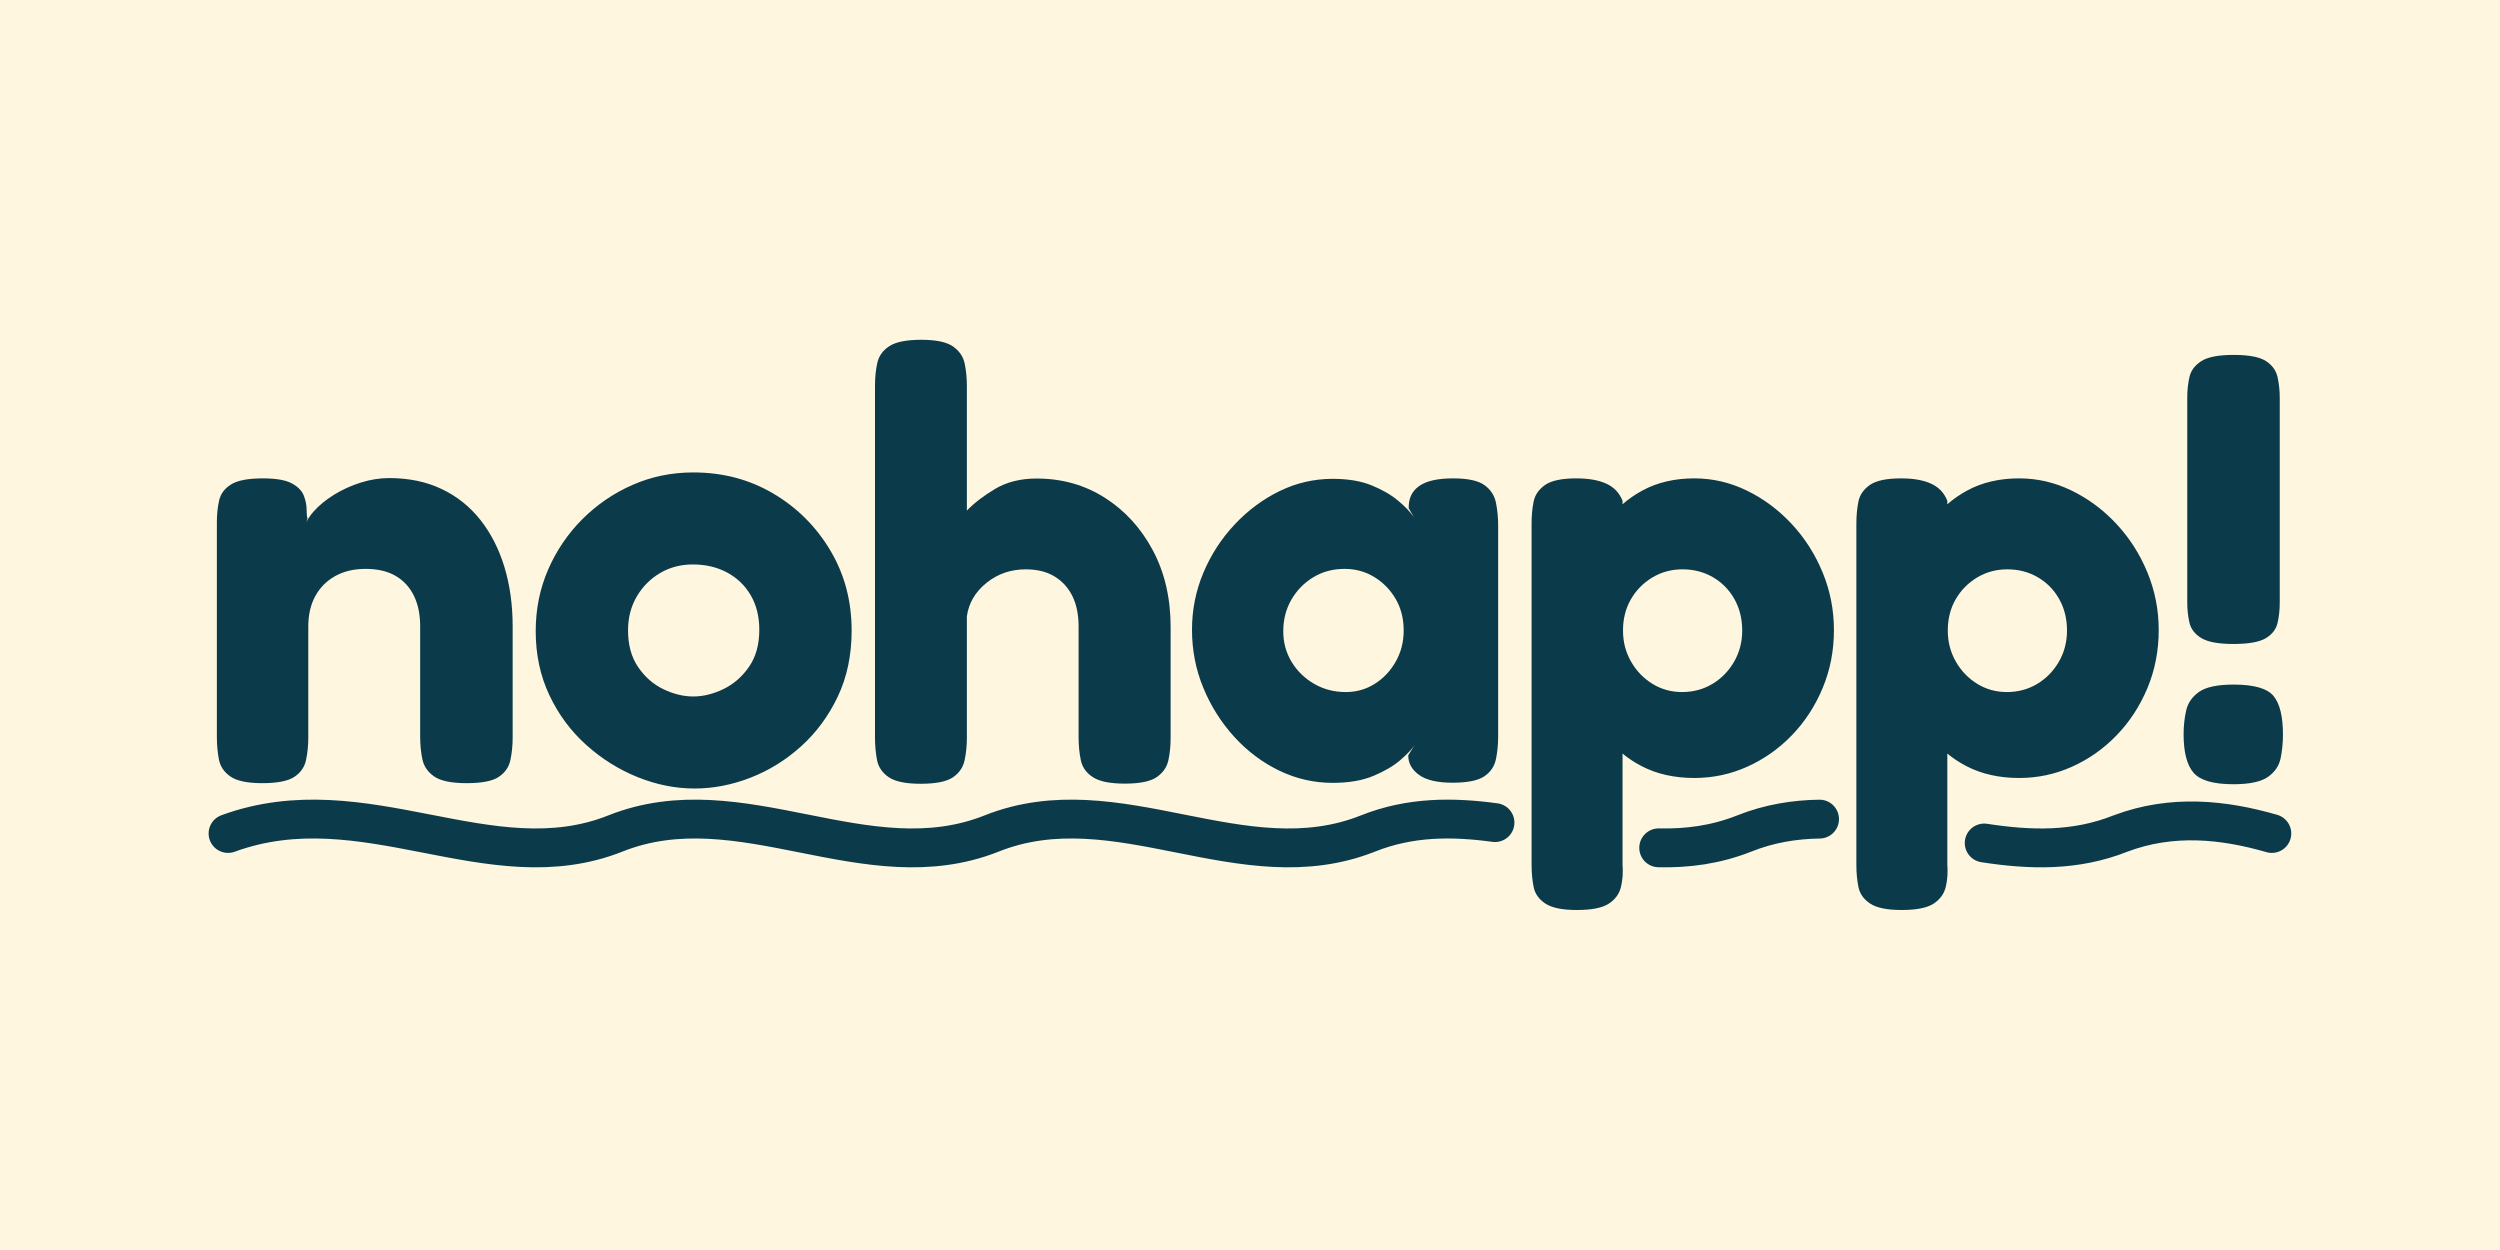
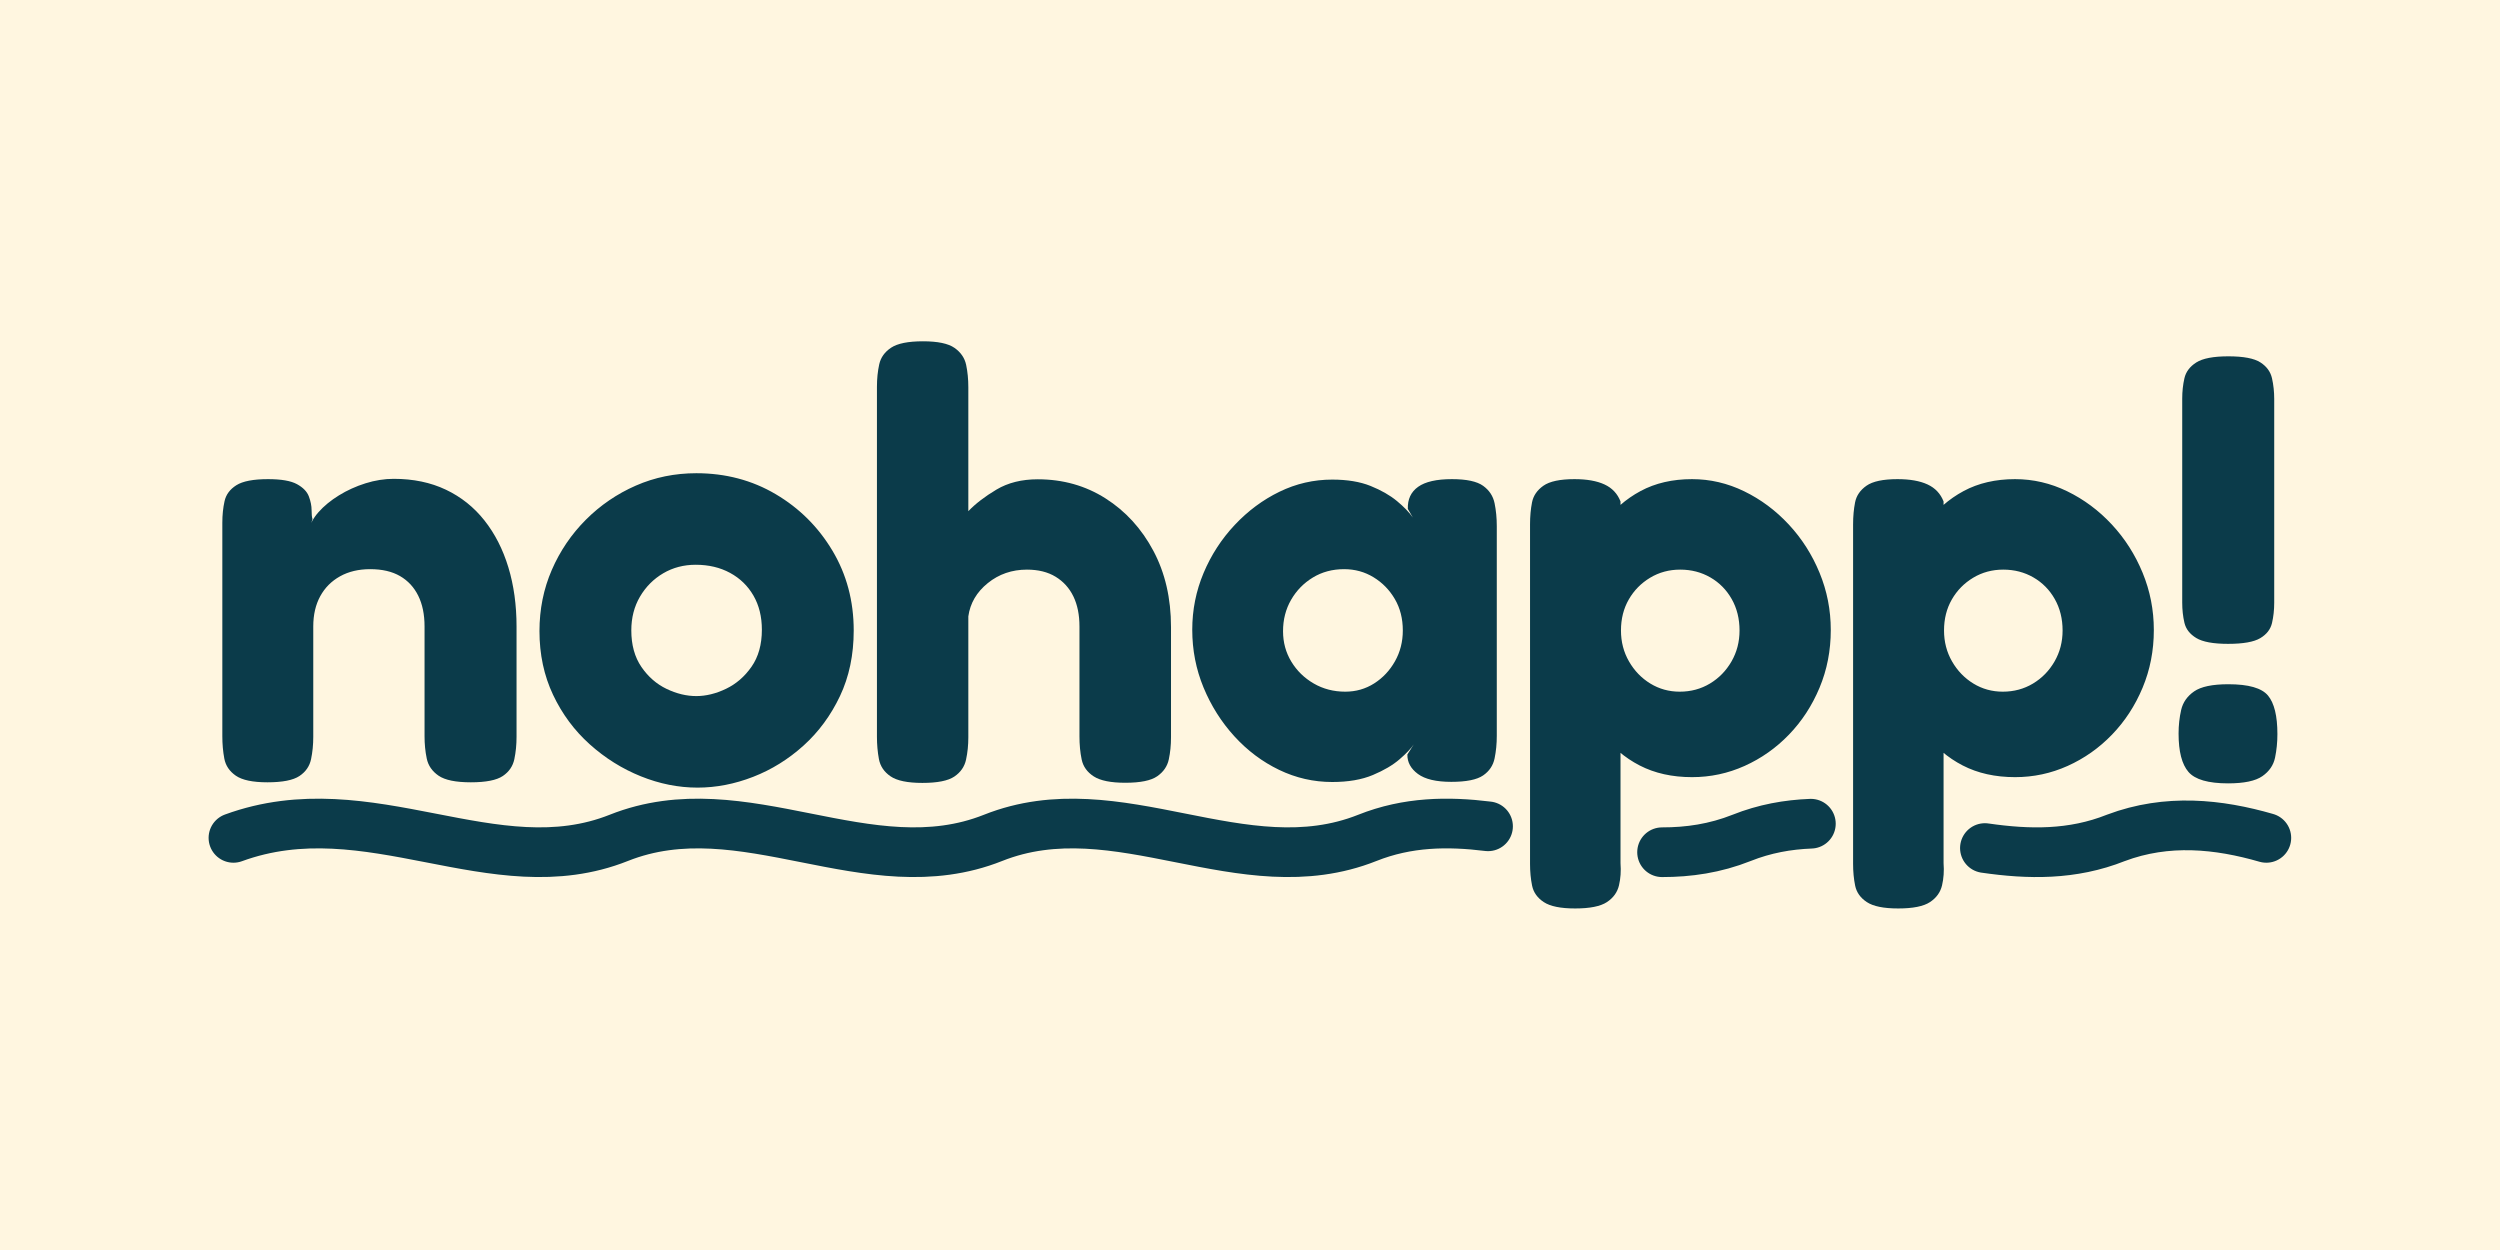
<svg xmlns="http://www.w3.org/2000/svg" width="1200" height="600" viewBox="0 0 1200 600">
  <rect width="1200" height="600" fill="#FFF6E0" />
-   <g transform="translate(38.73 107.03) scale(1.332)">
-     <path d="M53.10 220.00 C102.30 202.00 147.50 238.00 192.70 220.00 C237.90 202.00 283.10 238.00 328.30 220.00 C373.50 202.00 418.70 238.00 463.90 220.00 C479.15 213.93 494.41 214.00 509.66 216.08 M568.65 225.17 C578.93 225.40 589.22 224.09 599.50 220.00 C608.54 216.40 617.58 214.96 626.62 214.82 M685.95 223.43 C702.33 225.95 718.72 226.53 735.10 220.00 C753.70 213.00 772.30 215.00 789.60 220.00" fill="none" stroke="#0B3B4A" stroke-width="14" stroke-linecap="round" />
+   <g transform="translate(41.70 108.05) scale(1.3249)">
+     <path d="M53.10 222.00 C102.30 204.00 147.50 240.00 192.70 222.00 C237.90 204.00 283.10 240.00 328.30 222.00 C373.50 204.00 418.70 240.00 463.90 222.00 C478.48 216.19 493.05 216.01 507.63 217.81 M570.68 227.20 C580.29 227.21 589.89 225.82 599.50 222.00 C607.86 218.67 616.22 217.19 624.59 216.87 M687.64 225.69 C703.46 227.99 719.28 228.30 735.10 222.00 C753.70 215.00 772.30 217.00 789.60 222.00" fill="none" stroke="#0B3B4A" stroke-width="18" stroke-linecap="round" />
    <path d="M65.41 201.87Q57.435 201.87 53.97 199.478Q50.505 197.085 49.79 193.262Q49.075 189.44 49.075 185.205V107.82Q49.075 103.64 49.873 100.037Q50.67 96.435 54.163 94.235Q57.655 92.035 65.63 92.035Q72.78 92.035 76.108 93.85Q79.435 95.665 80.425 98.305Q81.415 100.945 81.415 103.282Q81.415 105.62 81.745 106.5L80.425 110.735Q80.975 107.325 83.917 103.998Q86.86 100.67 91.315 97.92Q95.77 95.17 100.94 93.547Q106.11 91.925 111.17 91.925Q121.785 91.925 130.062 95.858Q138.34 99.79 144.032 106.995Q149.725 114.2 152.695 123.963Q155.665 133.725 155.665 145.44V185.425Q155.665 189.66 154.868 193.483Q154.07 197.305 150.688 199.588Q147.305 201.87 139.11 201.87Q130.915 201.87 127.423 199.478Q123.93 197.085 123.132 193.262Q122.335 189.44 122.335 185.205V145.385Q122.335 138.895 120.052 134.275Q117.77 129.655 113.453 127.153Q109.135 124.65 102.645 124.65Q96.375 124.65 91.727 127.235Q87.08 129.82 84.55 134.44Q82.02 139.06 82.02 145.385V185.425Q82.02 189.66 81.222 193.483Q80.425 197.305 77.015 199.588Q73.605 201.87 65.41 201.87Z M221.225 203.795Q210.885 203.795 200.71 199.697Q190.535 195.6 182.175 188.093Q173.815 180.585 168.892 170.163Q163.97 159.74 163.97 147.09Q163.97 135.21 168.452 124.897Q172.935 114.585 180.8 106.72Q188.665 98.855 198.895 94.373Q209.125 89.89 220.785 89.89Q236.68 89.89 249.55 97.48Q262.42 105.07 270.12 117.968Q277.82 130.865 277.82 146.87Q277.82 160.125 272.842 170.63Q267.865 181.135 259.642 188.56Q251.42 195.985 241.382 199.89Q231.345 203.795 221.225 203.795ZM220.785 170.63Q226.065 170.63 231.565 167.99Q237.065 165.35 240.805 159.988Q244.545 154.625 244.545 146.595Q244.545 139.5 241.492 134.22Q238.44 128.94 233.022 125.998Q227.605 123.055 220.565 123.055Q214.075 123.055 208.822 126.135Q203.57 129.215 200.407 134.577Q197.245 139.94 197.245 146.815Q197.245 154.735 200.902 160.07Q204.56 165.405 210.005 168.017Q215.45 170.63 220.785 170.63Z" fill="#0B3B4A" />
    <path d="M302.68 202.09Q294.65 202.09 291.157 199.697Q287.665 197.305 286.95 193.455Q286.235 189.605 286.235 185.37V58.595Q286.235 54.195 287.06 50.455Q287.885 46.715 291.377 44.405Q294.87 42.095 302.9 42.095Q310.93 42.095 314.34 44.487Q317.75 46.88 318.547 50.62Q319.345 54.36 319.345 58.815V103.64Q323.25 99.57 329.52 95.83Q335.79 92.09 344.48 92.09Q358.175 92.09 369.065 99.02Q379.955 105.95 386.362 117.968Q392.77 129.985 392.77 145.605V185.59Q392.77 189.825 391.972 193.565Q391.175 197.305 387.792 199.67Q384.41 202.035 376.215 202.035Q368.35 202.035 364.775 199.725Q361.2 197.415 360.402 193.593Q359.605 189.77 359.605 185.205V145.385Q359.605 139.06 357.405 134.523Q355.205 129.985 350.97 127.4Q346.735 124.815 340.575 124.815Q332.435 124.815 326.385 129.71Q320.335 134.605 319.345 141.755V185.59Q319.345 189.825 318.52 193.647Q317.695 197.47 314.285 199.78Q310.875 202.09 302.68 202.09Z" fill="#0B3B4A" />
    <path d="M494.3 201.705Q486.105 201.705 482.227 198.845Q478.35 195.985 478.405 191.805L480.715 188.12Q479.285 190.32 475.6 193.51Q471.915 196.7 465.892 199.23Q459.87 201.76 451.18 201.76Q441.06 201.76 431.93 197.36Q422.8 192.96 415.732 185.205Q408.665 177.45 404.567 167.55Q400.47 157.65 400.47 146.595Q400.47 135.815 404.567 126.053Q408.665 116.29 415.842 108.645Q423.02 101.0 432.067 96.6Q441.115 92.2 451.18 92.2Q459.375 92.2 465.095 94.51Q470.815 96.82 474.61 99.955Q478.405 103.09 480.385 105.95L478.57 102.815Q478.405 97.59 482.31 94.812Q486.215 92.035 494.52 92.035Q502.495 92.035 505.85 94.455Q509.205 96.875 510.002 100.78Q510.8 104.685 510.8 109.085V185.04Q510.8 189.33 510.002 193.208Q509.205 197.085 505.822 199.395Q502.44 201.705 494.3 201.705ZM455.91 169.035Q461.685 169.035 466.387 166.037Q471.09 163.04 473.923 158.007Q476.755 152.975 476.755 146.87Q476.755 140.435 473.867 135.485Q470.98 130.535 466.167 127.593Q461.355 124.65 455.47 124.65Q449.145 124.65 444.168 127.675Q439.19 130.7 436.275 135.76Q433.36 140.82 433.36 147.145Q433.36 153.195 436.357 158.145Q439.355 163.095 444.47 166.065Q449.585 169.035 455.91 169.035Z M581.53 200.0Q570.75 200.0 562.555 195.765Q554.36 191.53 548.915 184.077Q543.47 176.625 540.747 166.945Q538.025 157.265 538.19 146.21Q538.355 135.32 541.16 125.502Q543.965 115.685 549.41 108.178Q554.855 100.67 562.885 96.352Q570.915 92.035 581.53 92.035Q591.375 92.035 600.423 96.435Q609.47 100.835 616.565 108.452Q623.66 116.07 627.73 125.942Q631.8 135.815 631.8 146.705Q631.8 157.87 627.73 167.605Q623.66 177.34 616.648 184.6Q609.635 191.86 600.587 195.93Q591.54 200.0 581.53 200.0ZM539.18 247.575Q531.315 247.575 527.822 245.265Q524.33 242.955 523.588 239.297Q522.845 235.64 522.845 231.405V108.425Q522.845 104.135 523.56 100.477Q524.275 96.82 527.685 94.427Q531.095 92.035 538.96 92.035Q545.67 92.035 549.822 93.96Q553.975 95.885 555.625 100.12V231.185Q555.955 235.42 555.075 239.188Q554.195 242.955 550.703 245.265Q547.21 247.575 539.18 247.575ZM577.075 169.035Q583.125 169.035 588.02 166.093Q592.915 163.15 595.83 158.09Q598.745 153.03 598.745 146.87Q598.745 140.49 595.913 135.485Q593.08 130.48 588.185 127.648Q583.29 124.815 577.24 124.815Q571.245 124.815 566.35 127.757Q561.455 130.7 558.622 135.623Q555.79 140.545 555.79 146.87Q555.79 153.03 558.705 158.09Q561.62 163.15 566.433 166.093Q571.245 169.035 577.075 169.035Z M698.57 200.0Q687.79 200.0 679.595 195.765Q671.4 191.53 665.955 184.077Q660.51 176.625 657.787 166.945Q655.065 157.265 655.23 146.21Q655.395 135.32 658.2 125.502Q661.005 115.685 666.45 108.178Q671.895 100.67 679.925 96.352Q687.955 92.035 698.57 92.035Q708.415 92.035 717.462 96.435Q726.51 100.835 733.605 108.452Q740.7 116.07 744.77 125.942Q748.84 135.815 748.84 146.705Q748.84 157.87 744.77 167.605Q740.7 177.34 733.688 184.6Q726.675 191.86 717.627 195.93Q708.58 200.0 698.57 200.0ZM656.22 247.575Q648.355 247.575 644.862 245.265Q641.37 242.955 640.628 239.297Q639.885 235.64 639.885 231.405V108.425Q639.885 104.135 640.6 100.477Q641.315 96.82 644.725 94.427Q648.135 92.035 656.0 92.035Q662.71 92.035 666.862 93.96Q671.015 95.885 672.665 100.12V231.185Q672.995 235.42 672.115 239.188Q671.235 242.955 667.743 245.265Q664.25 247.575 656.22 247.575ZM694.115 169.035Q700.165 169.035 705.06 166.093Q709.955 163.15 712.87 158.09Q715.785 153.03 715.785 146.87Q715.785 140.49 712.952 135.485Q710.12 130.48 705.225 127.648Q700.33 124.815 694.28 124.815Q688.285 124.815 683.39 127.757Q678.495 130.7 675.662 135.623Q672.83 140.545 672.83 146.87Q672.83 153.03 675.745 158.09Q678.66 163.15 683.472 166.093Q688.285 169.035 694.115 169.035Z M775.735 151.71Q767.705 151.71 764.212 149.593Q760.72 147.475 759.922 144.065Q759.125 140.655 759.125 136.75V62.885Q759.125 58.98 759.922 55.487Q760.72 51.995 764.212 49.767Q767.705 47.54 775.845 47.54Q784.04 47.54 787.45 49.74Q790.86 51.94 791.657 55.515Q792.455 59.09 792.455 62.995V136.805Q792.455 140.71 791.657 144.148Q790.86 147.585 787.395 149.648Q783.93 151.71 775.735 151.71ZM775.735 202.255Q764.955 202.255 761.38 198.102Q757.805 193.95 757.805 184.215Q757.805 179.76 758.74 175.662Q759.675 171.565 763.415 168.952Q767.155 166.34 775.845 166.34Q786.79 166.34 790.2 170.438Q793.61 174.535 793.61 184.38Q793.61 188.835 792.757 192.933Q791.905 197.03 788.165 199.642Q784.425 202.255 775.735 202.255Z" fill="#0B3B4A" />
  </g>
</svg>
